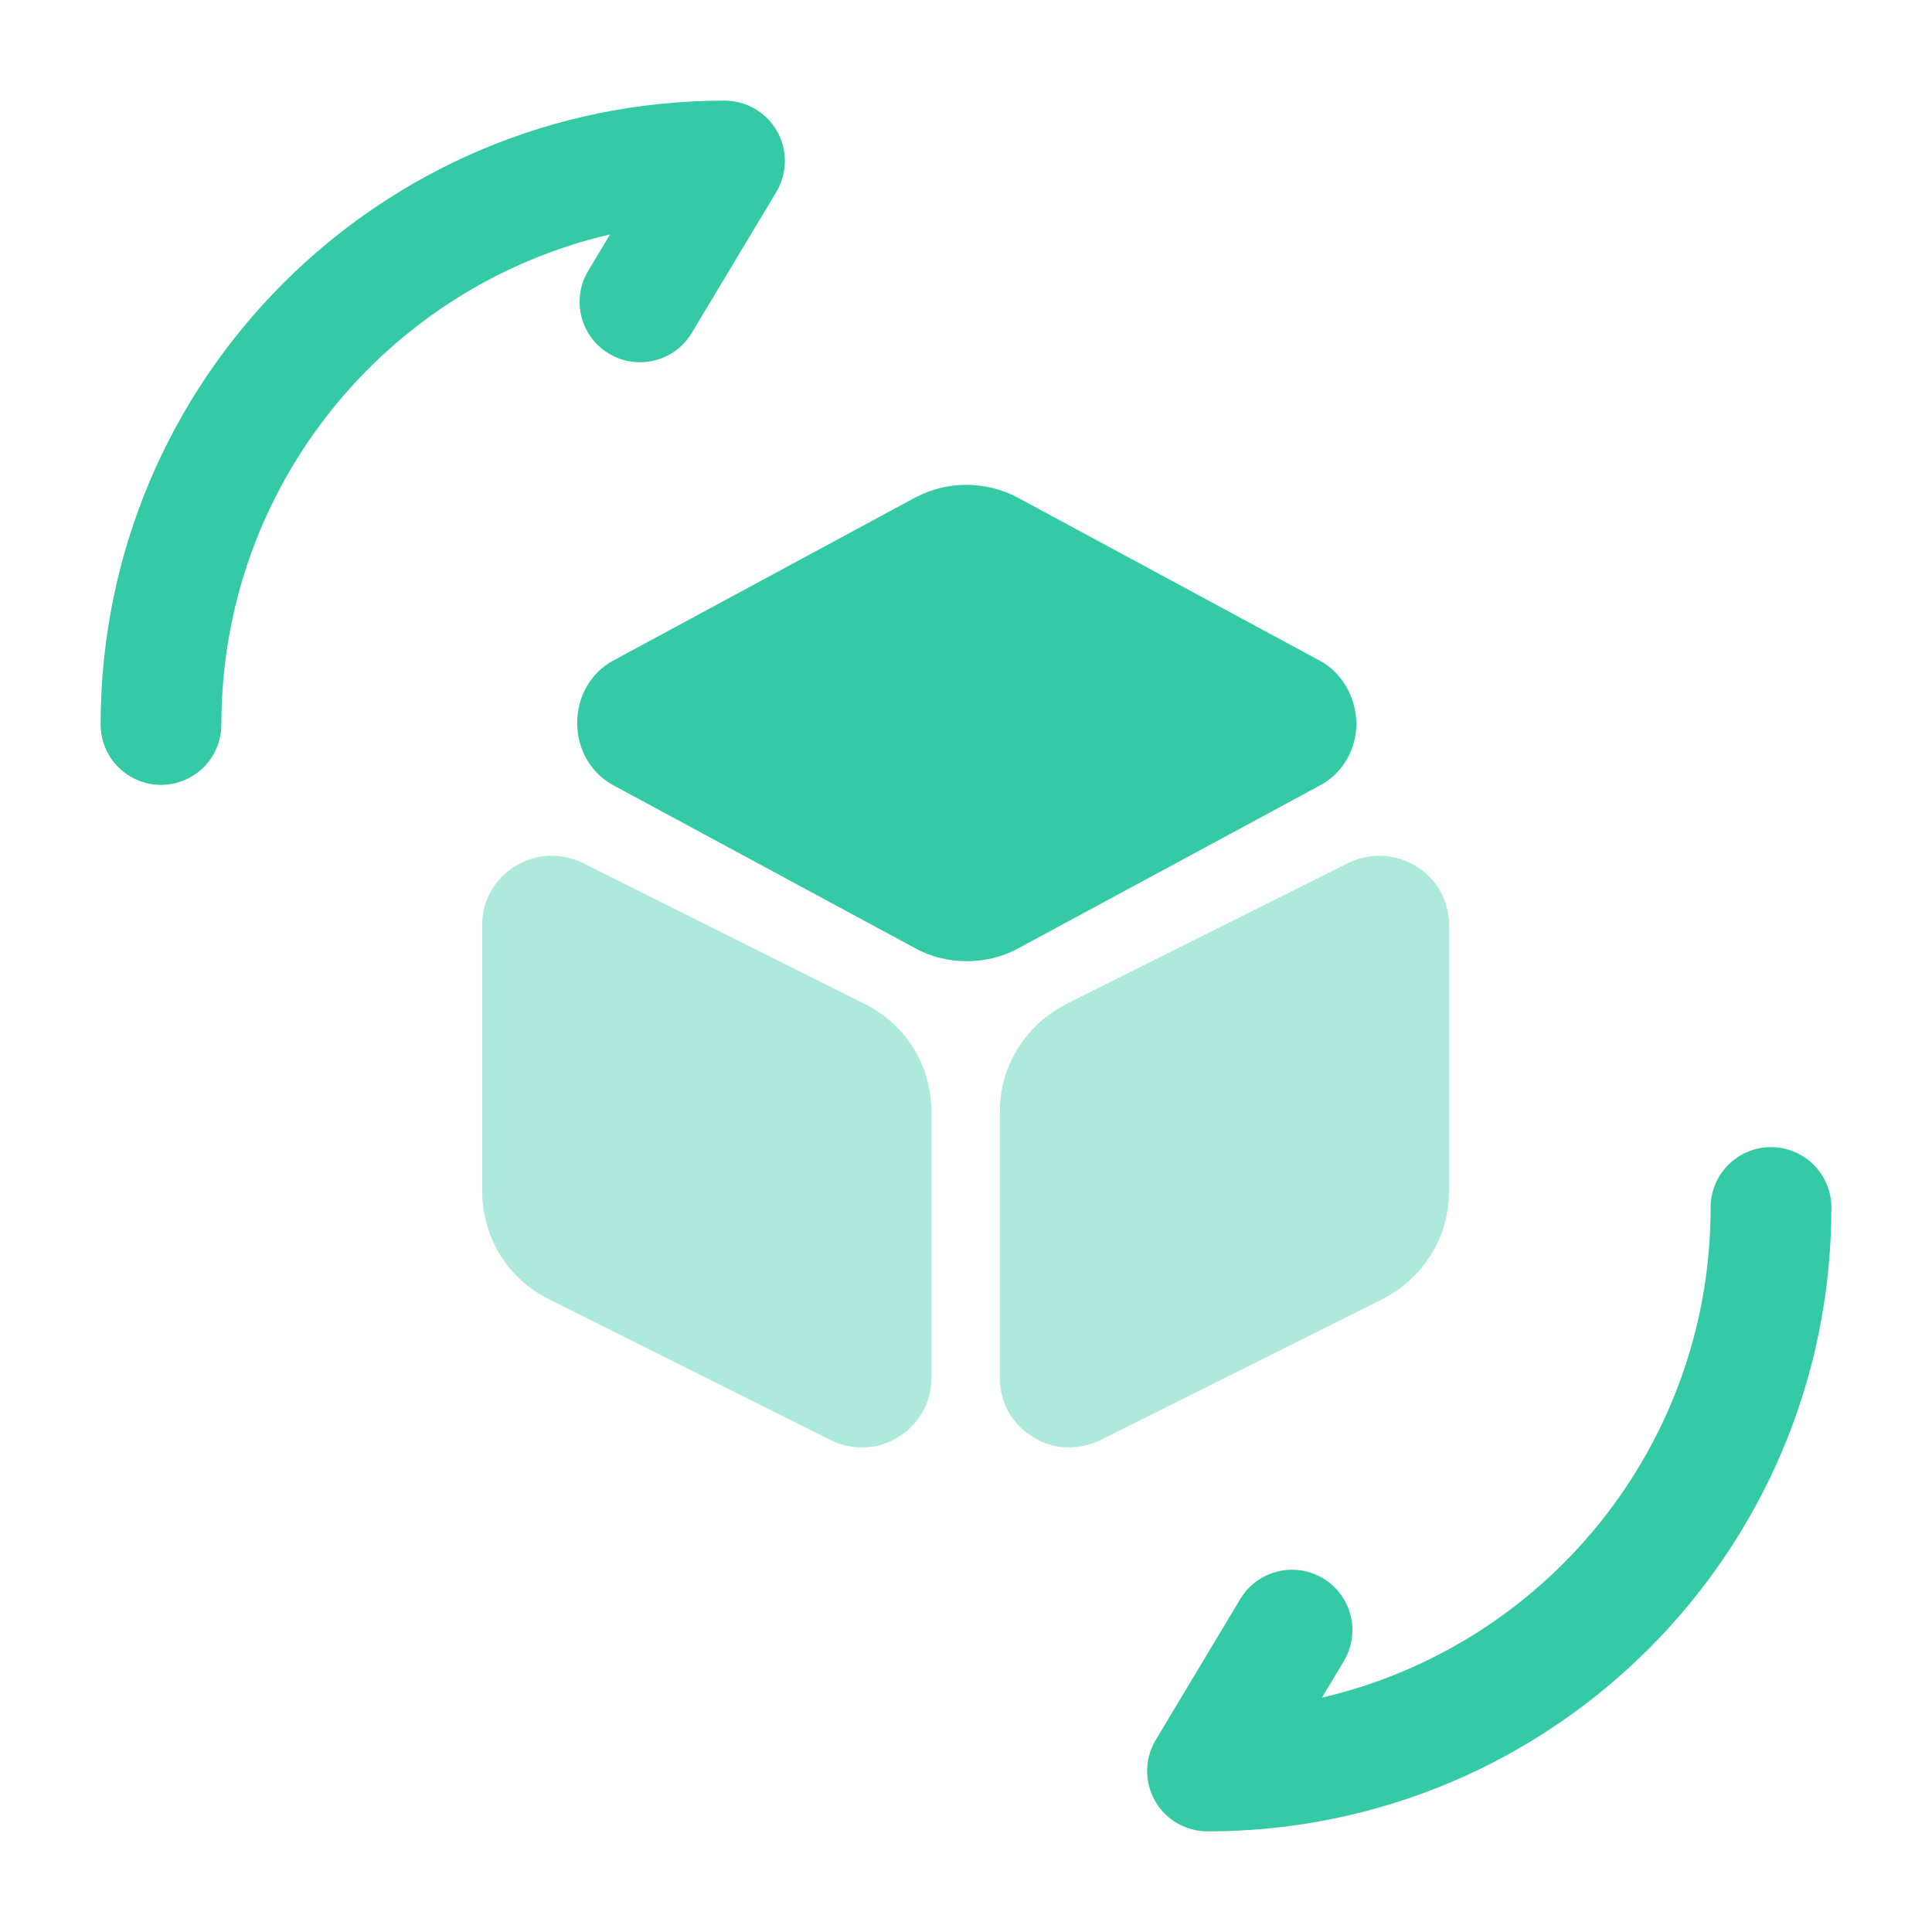
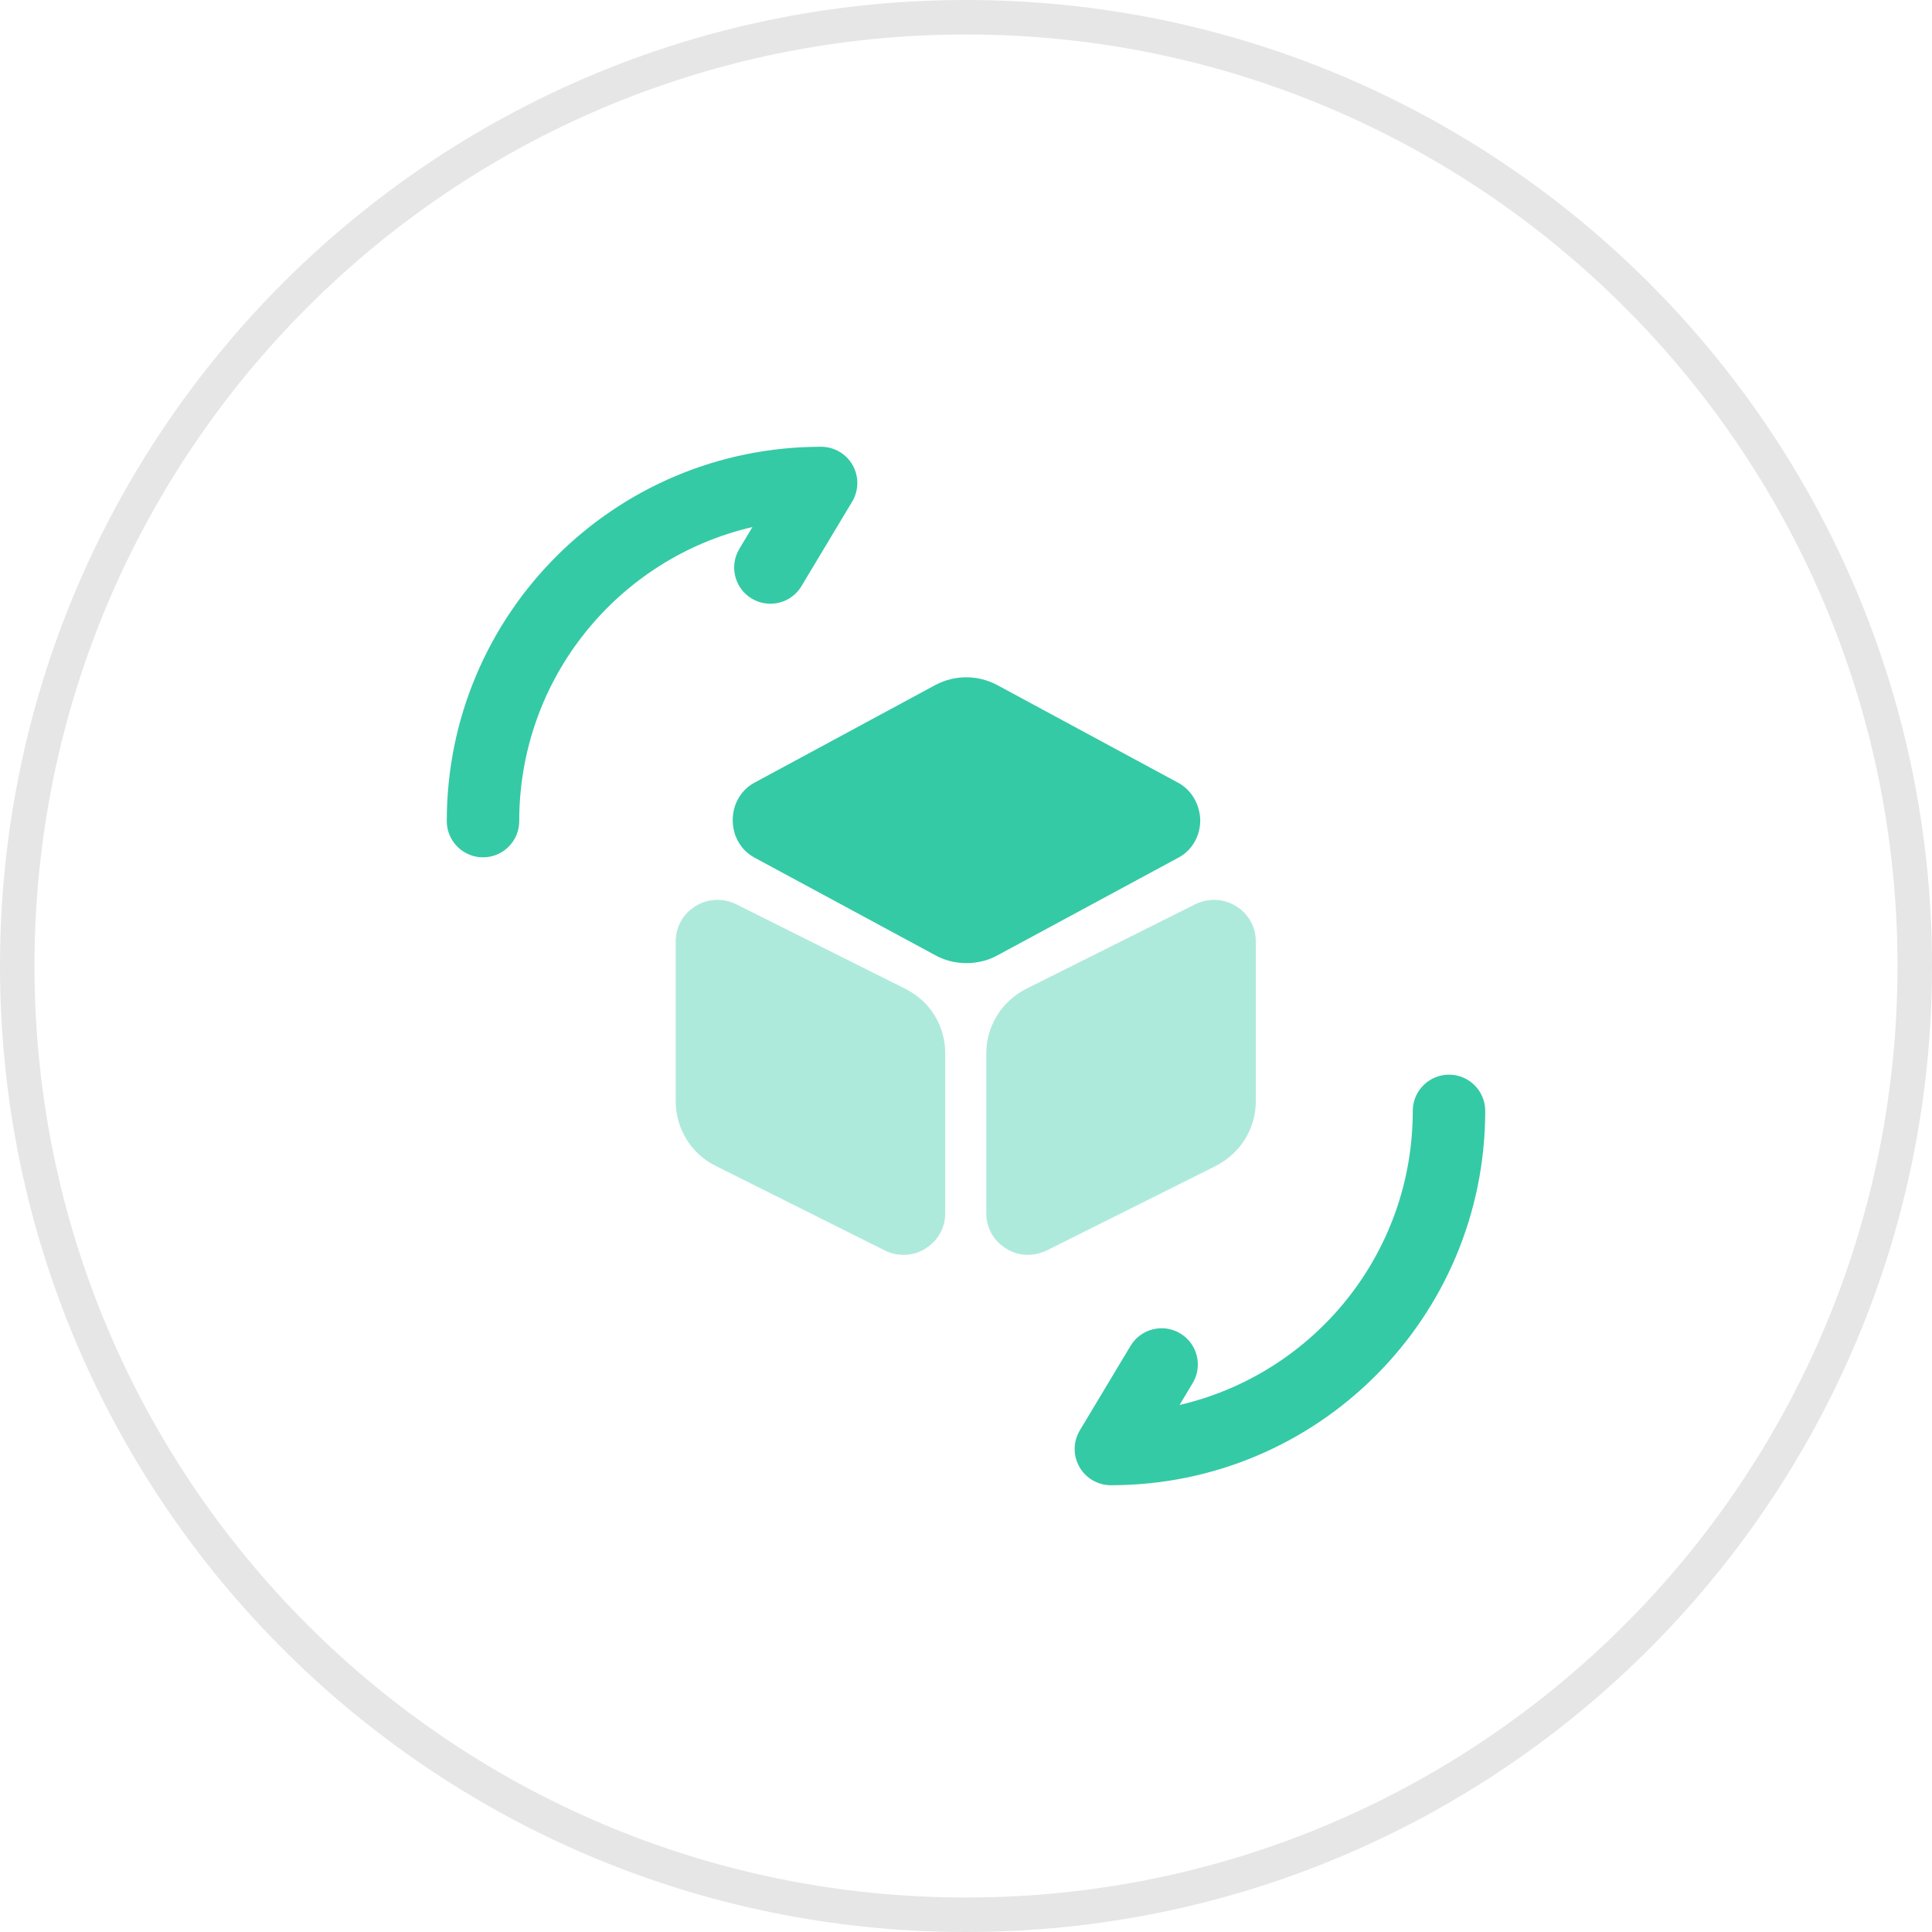
- <svg xmlns="http://www.w3.org/2000/svg" width="24" height="24" viewBox="0 0 24 24" fill="none">
-   <path fill-rule="evenodd" clip-rule="evenodd" d="M7.578 2.912C4.809 3.554 2.75 6.033 2.75 9C2.75 9.414 2.414 9.75 2 9.75C1.586 9.75 1.25 9.414 1.25 9C1.25 4.716 4.716 1.25 9 1.25C9.27 1.25 9.52 1.395 9.653 1.63C9.786 1.866 9.782 2.154 9.643 2.386L8.593 4.136C8.38 4.491 7.919 4.606 7.564 4.393C7.209 4.18 7.094 3.719 7.307 3.364L7.578 2.912ZM22 14.25C22.414 14.25 22.75 14.586 22.75 15C22.75 19.284 19.284 22.75 15 22.75C14.73 22.75 14.48 22.605 14.347 22.369C14.214 22.134 14.218 21.846 14.357 21.614L15.407 19.864C15.62 19.509 16.081 19.394 16.436 19.607C16.791 19.82 16.906 20.281 16.693 20.636L16.422 21.088C19.191 20.446 21.25 17.967 21.25 15C21.25 14.586 21.586 14.25 22 14.25Z" fill="#34CAA5" />
-   <path d="M16.4 8.21L12.64 6.18C12.24 5.97 11.77 5.97 11.37 6.18L7.61 8.21C7.34 8.36 7.17 8.65 7.17 8.98C7.17 9.31 7.34 9.6 7.61 9.75L11.37 11.78C11.57 11.89 11.79 11.94 12.01 11.94C12.23 11.94 12.45 11.89 12.65 11.78L16.41 9.75C16.68 9.6 16.85 9.31 16.85 8.98C16.84 8.65 16.67 8.36 16.4 8.21Z" fill="#34CAA5" />
-   <path opacity="0.4" d="M10.74 12.47L7.24 10.72C6.97 10.59 6.66 10.6 6.4 10.76C6.14 10.92 5.99 11.19 5.99 11.49V14.8C5.99 15.37 6.31 15.89 6.82 16.14L10.32 17.89C10.44 17.95 10.57 17.98 10.71 17.98C10.87 17.98 11.02 17.94 11.16 17.85C11.42 17.69 11.57 17.42 11.57 17.12V13.81C11.57 13.24 11.26 12.73 10.74 12.47Z" fill="#34CAA5" />
-   <path opacity="0.4" d="M17.59 10.76C17.33 10.6 17.02 10.59 16.75 10.72L13.25 12.47C12.74 12.73 12.42 13.24 12.42 13.81V17.12C12.42 17.42 12.57 17.69 12.83 17.85C12.97 17.94 13.12 17.98 13.28 17.98C13.41 17.98 13.54 17.95 13.67 17.89L17.17 16.14C17.68 15.88 18 15.37 18 14.8V11.49C18 11.19 17.85 10.92 17.59 10.76Z" fill="#34CAA5" />
+ <svg xmlns="http://www.w3.org/2000/svg" width="40" height="40" viewBox="0 0 40 40" fill="none">
+   <circle cx="20" cy="20" r="19.643" stroke="#E6E6E6" stroke-width="0.714" />
+   <path fill-rule="evenodd" clip-rule="evenodd" d="M15.578 10.912C12.809 11.554 10.75 14.033 10.75 17C10.75 17.414 10.414 17.75 10 17.75C9.586 17.75 9.25 17.414 9.25 17C9.25 12.716 12.716 9.25 17 9.25C17.27 9.25 17.52 9.395 17.653 9.63C17.786 9.866 17.782 10.154 17.643 10.386L16.593 12.136C16.38 12.491 15.919 12.606 15.564 12.393C15.209 12.18 15.094 11.719 15.307 11.364L15.578 10.912ZM30 22.25C30.414 22.25 30.75 22.586 30.75 23C30.75 27.284 27.284 30.75 23 30.75C22.73 30.75 22.48 30.605 22.347 30.369C22.214 30.134 22.218 29.846 22.357 29.614L23.407 27.864C23.62 27.509 24.081 27.394 24.436 27.607C24.791 27.82 24.906 28.281 24.693 28.636L24.422 29.088C27.191 28.446 29.25 25.967 29.25 23C29.25 22.586 29.586 22.25 30 22.25Z" fill="#34CAA5" />
+   <path d="M24.4 16.21L20.64 14.18C20.24 13.97 19.77 13.97 19.37 14.18L15.61 16.21C15.34 16.36 15.17 16.65 15.17 16.98C15.17 17.31 15.34 17.6 15.61 17.75L19.37 19.78C19.57 19.89 19.79 19.94 20.01 19.94C20.23 19.94 20.45 19.89 20.65 19.78L24.41 17.75C24.68 17.6 24.85 17.31 24.85 16.98C24.84 16.65 24.67 16.36 24.4 16.21Z" fill="#34CAA5" />
+   <path opacity="0.4" d="M18.74 20.47L15.24 18.72C14.97 18.59 14.66 18.6 14.4 18.76C14.14 18.92 13.99 19.19 13.99 19.49V22.8C13.99 23.37 14.31 23.89 14.82 24.14L18.32 25.89C18.44 25.95 18.57 25.98 18.71 25.98C18.87 25.98 19.02 25.94 19.16 25.85C19.42 25.69 19.57 25.42 19.57 25.12V21.81C19.57 21.24 19.26 20.73 18.74 20.47Z" fill="#34CAA5" />
+   <path opacity="0.4" d="M25.59 18.76C25.33 18.6 25.02 18.59 24.75 18.72L21.25 20.47C20.74 20.73 20.42 21.24 20.42 21.81V25.12C20.42 25.42 20.57 25.69 20.83 25.85C20.97 25.94 21.12 25.98 21.28 25.98C21.41 25.98 21.54 25.95 21.67 25.89L25.17 24.14C25.68 23.88 26 23.37 26 22.8V19.49C26 19.19 25.85 18.92 25.59 18.76Z" fill="#34CAA5" />
</svg>
